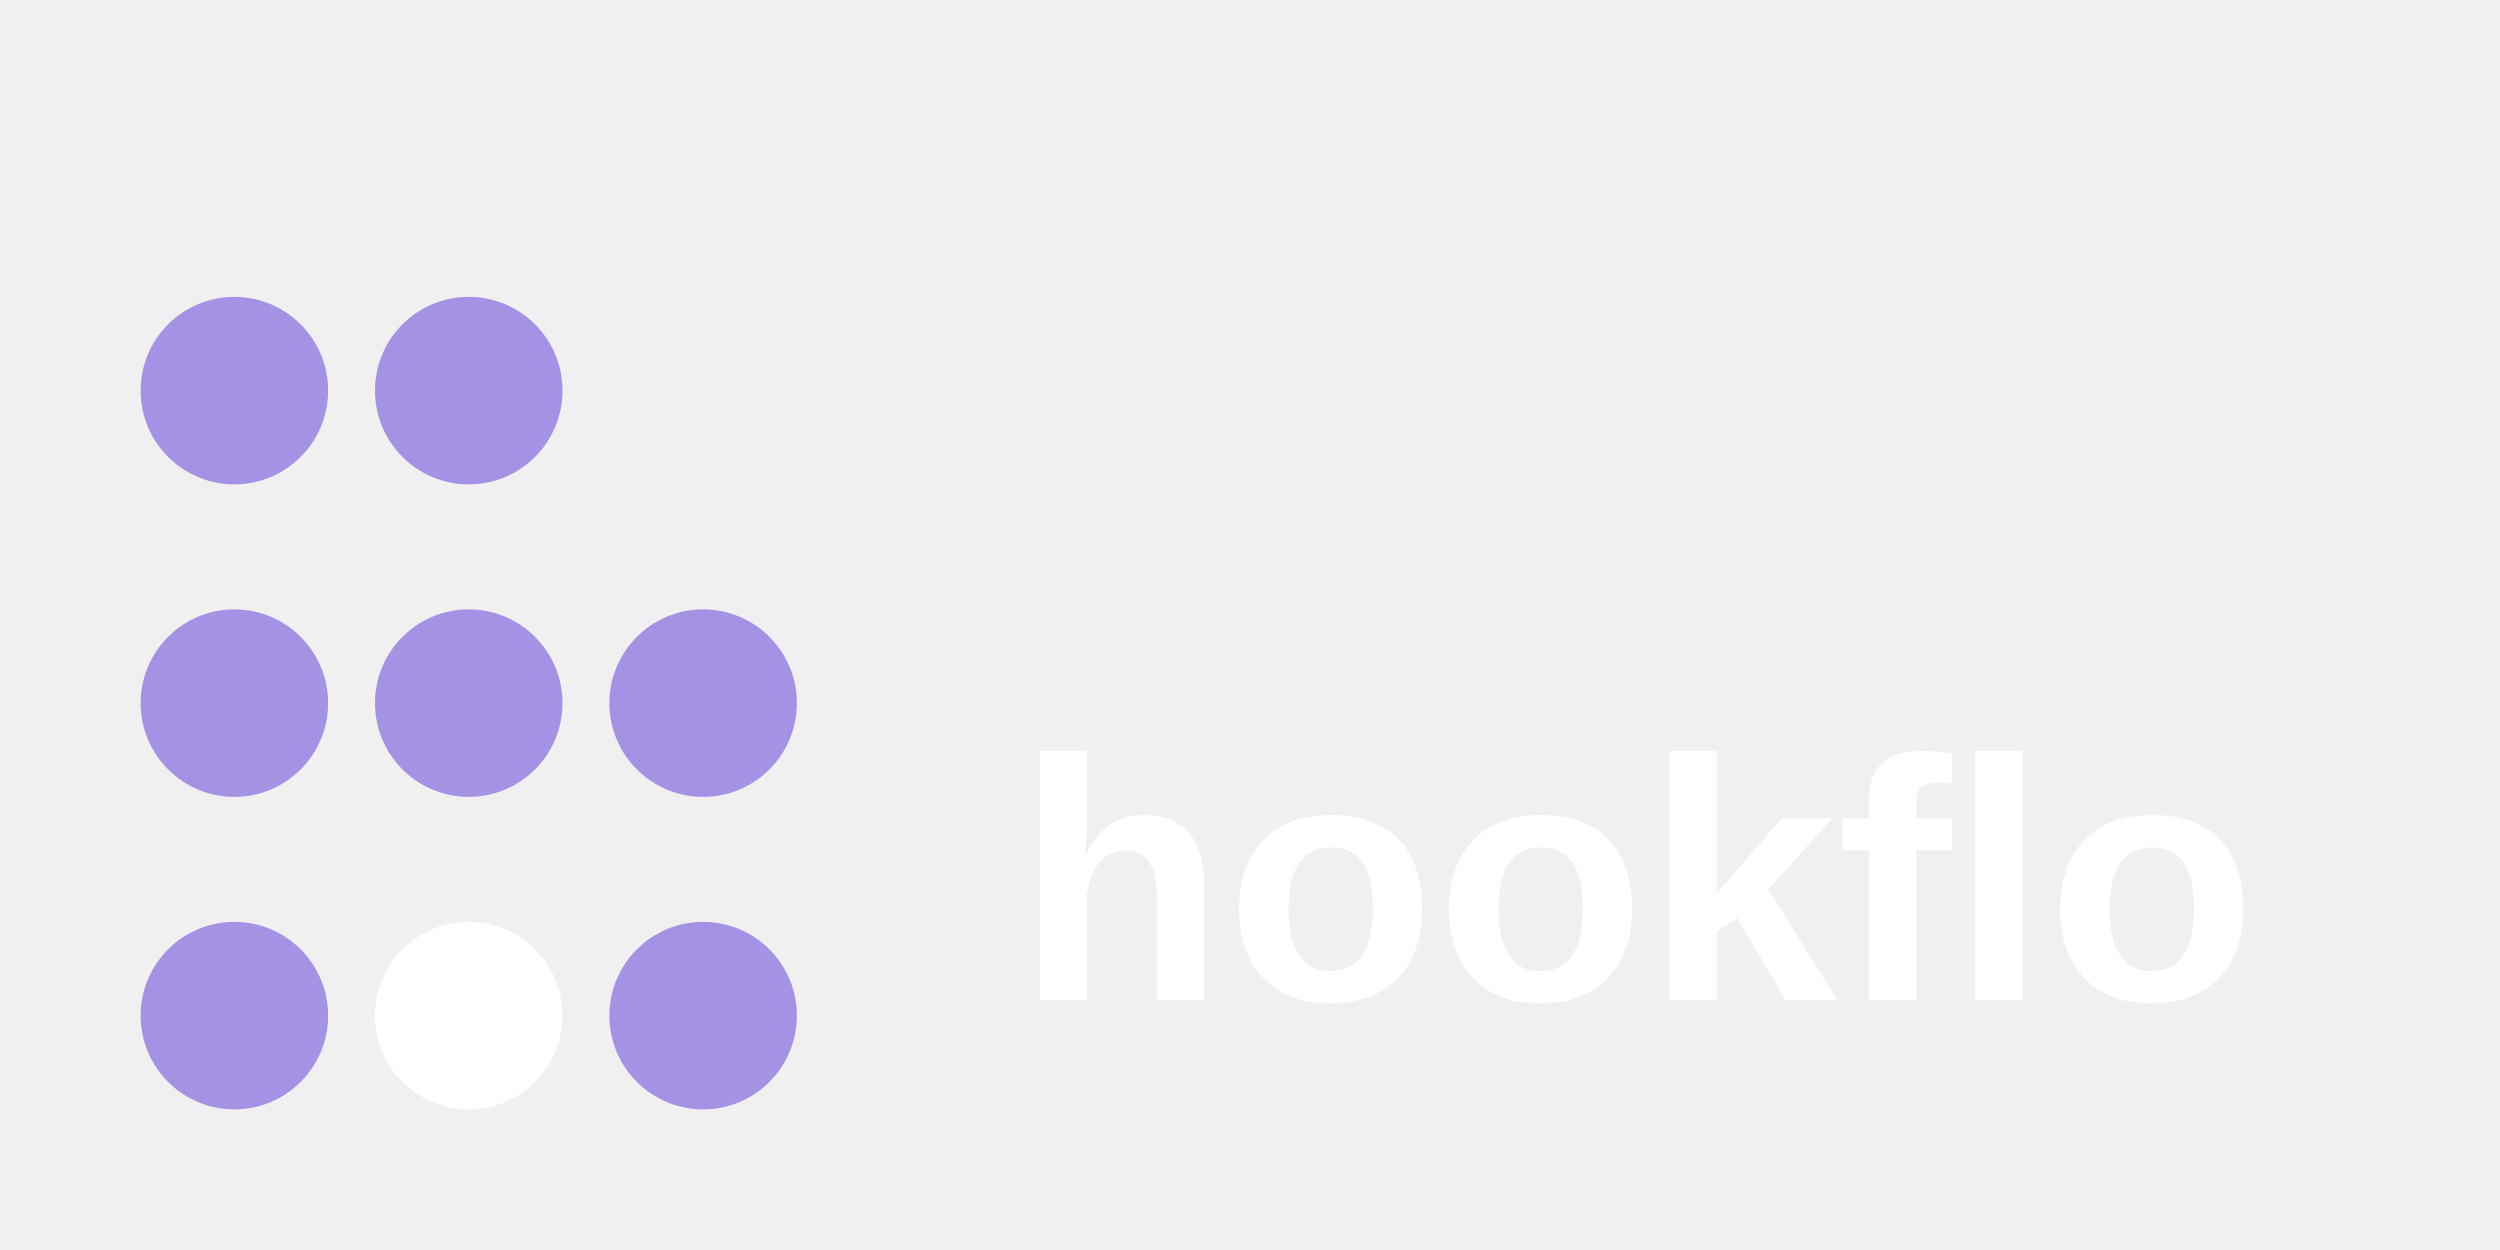
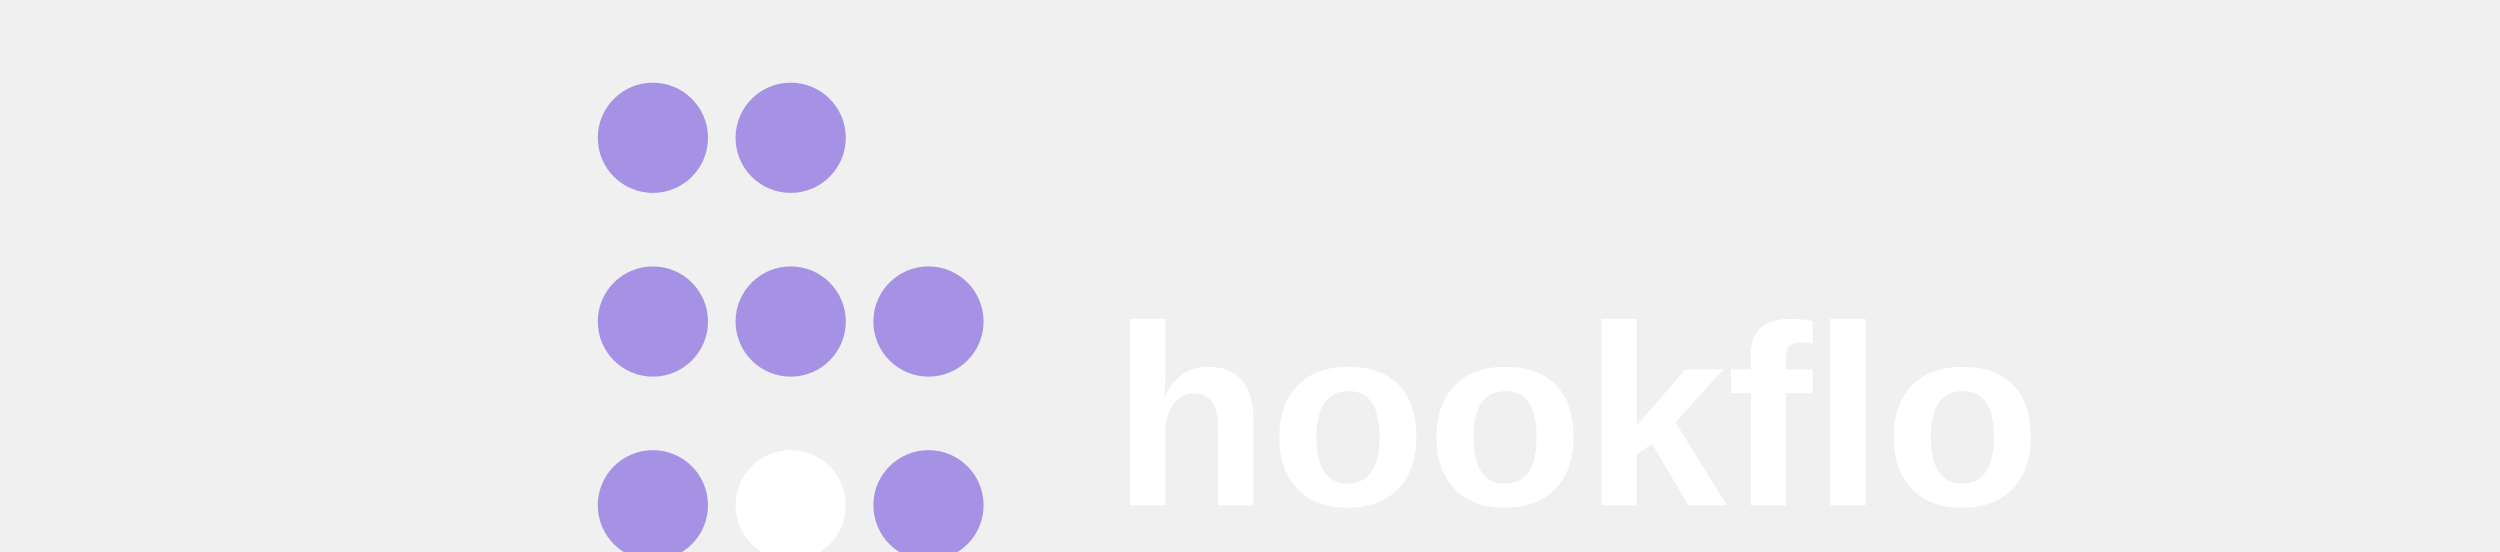
- <svg xmlns="http://www.w3.org/2000/svg" viewBox="0 0 800 300" width="200" height="100" fill="none">
+ <svg xmlns="http://www.w3.org/2000/svg" viewBox="0 0 800 300" width="127" height="28" fill="none">
  <circle cx="75" cy="75" r="30" fill="#A692E5" />
  <circle cx="75" cy="175" r="30" fill="#A692E5" />
  <circle cx="75" cy="275" r="30" fill="#A692E5" />
  <circle cx="150" cy="75" r="30" fill="#A692E5" />
  <circle cx="150" cy="175" r="30" fill="#A692E5" />
  <circle cx="150" cy="275" r="30" fill="#FFFFFF" />
  <circle cx="225" cy="275" r="30" fill="#A692E5" />
  <circle cx="225" cy="175" r="30" fill="#A692E5" />
-   <text x="325" y="270" fill="#FFFFFF" font-size="110" font-family="Arial, sans-serif" font-weight="bold">hookflo</text>
+   <text x="325" y="275" fill="#FFFFFF" font-size="140" font-family="Arial, sans-serif" font-weight="bold">hookflo</text>
</svg>
